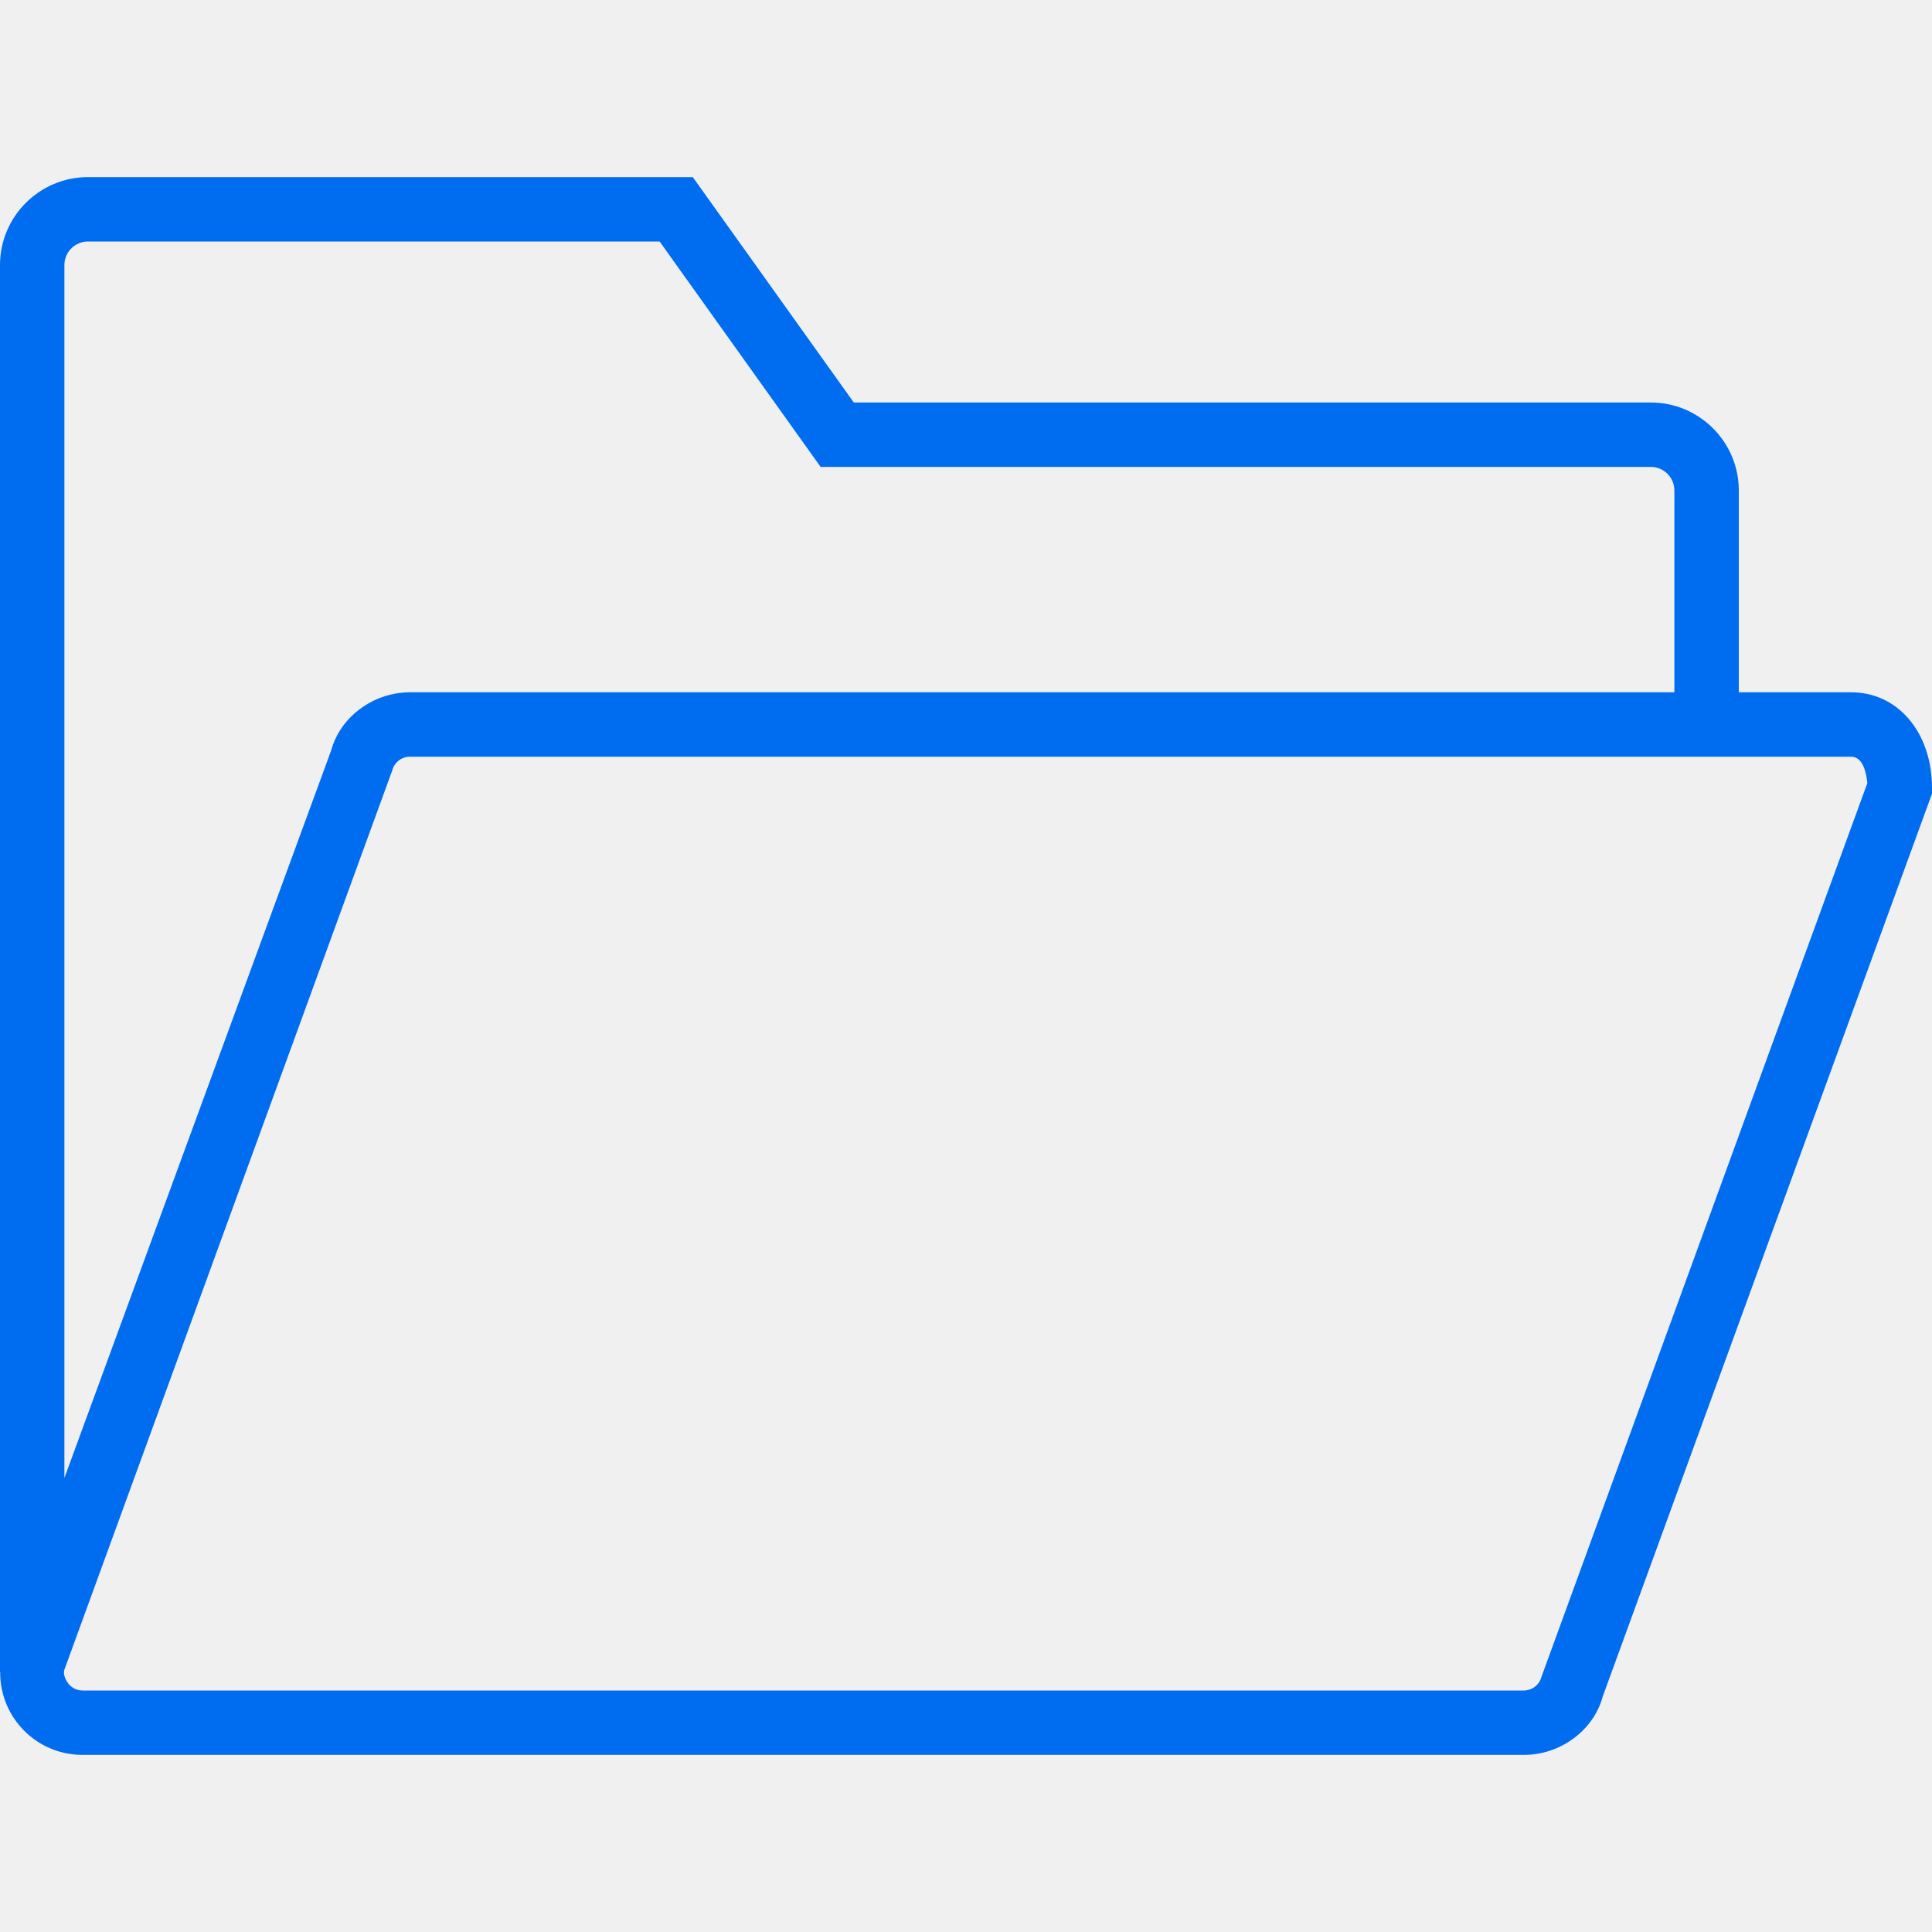
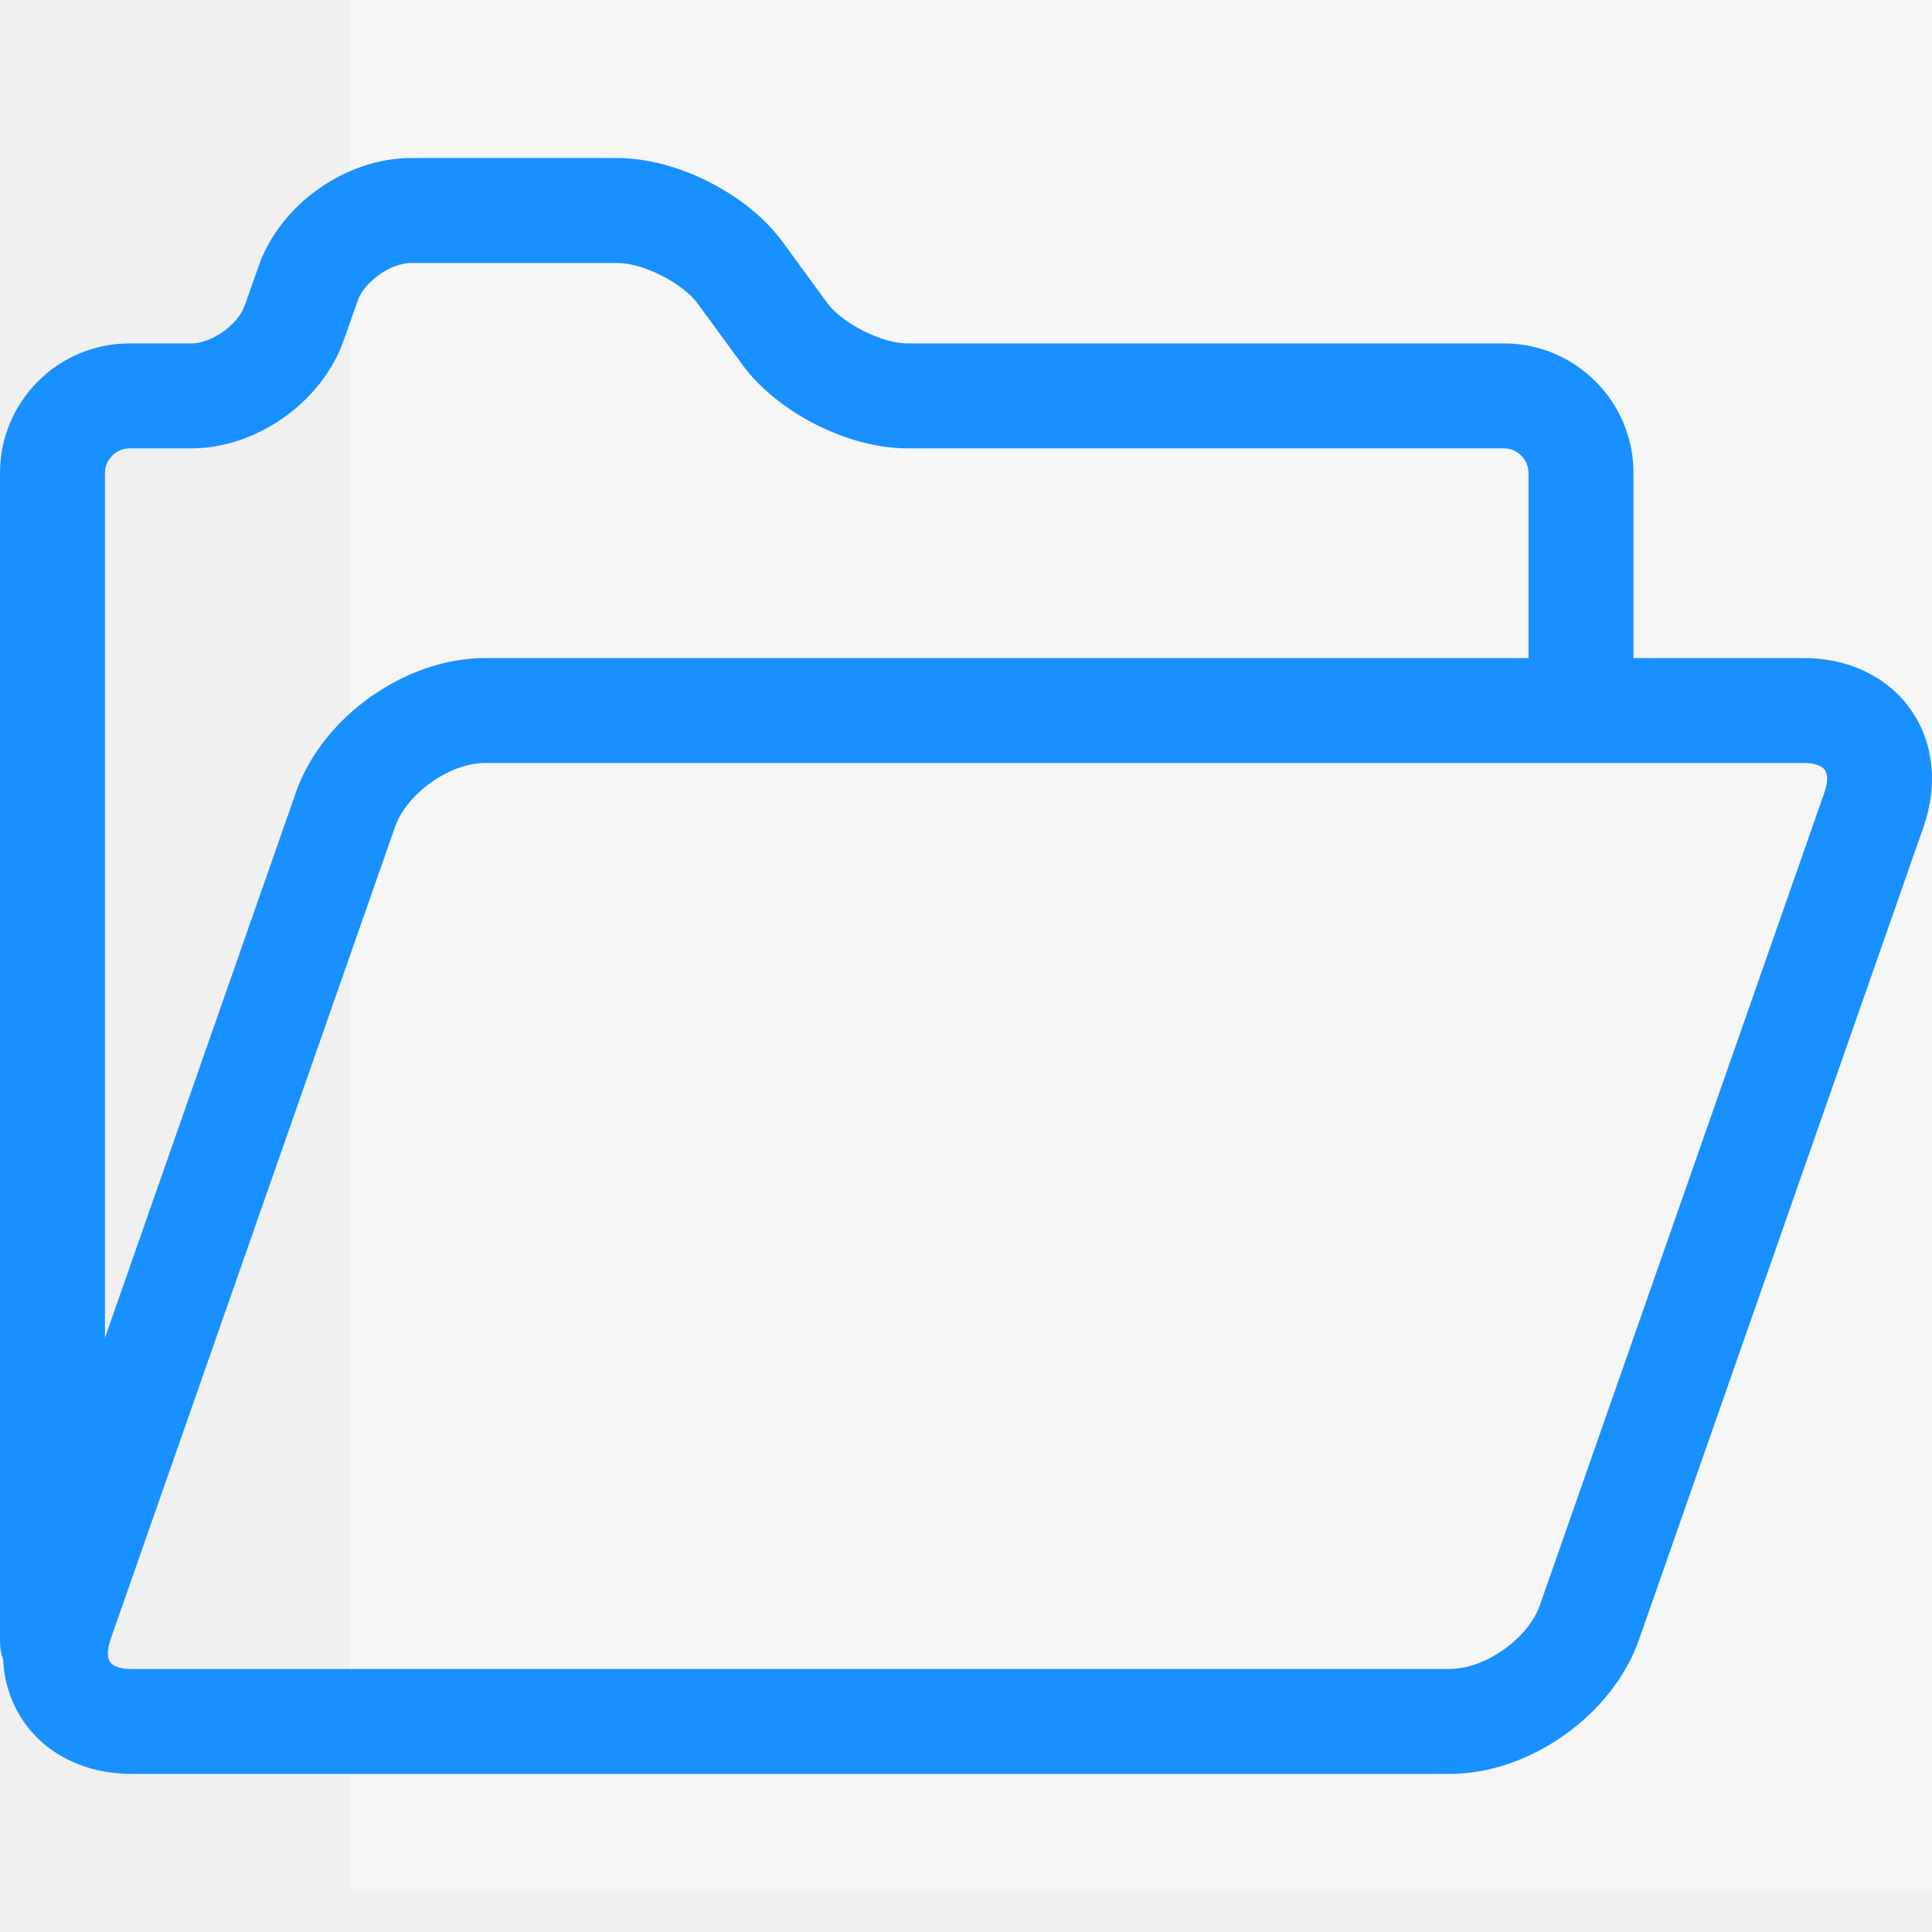
- <svg xmlns="http://www.w3.org/2000/svg" version="1.1" id="Capa_1" x="0px" y="0px" viewBox="0 0 60 60" style="enable-background:new 0 0 60 60;" xml:space="preserve" width="512px" height="512px">
-   <path d="M57.49,21.5H54v-6.268c0-1.507-1.226-2.732-2.732-2.732H26.515l-5-7H2.732C1.226,5.5,0,6.726,0,8.232v43.687l0.006,0  c-0.005,0.563,0.17,1.114,0.522,1.575C1.018,54.134,1.76,54.5,2.565,54.5h44.759c1.156,0,2.174-0.779,2.45-1.813L60,24.649v-0.177  C60,22.75,58.944,21.5,57.49,21.5z M2,8.232C2,7.828,2.329,7.5,2.732,7.5h17.753l5,7h25.782c0.404,0,0.732,0.328,0.732,0.732V21.5  H12.731c-0.144,0-0.287,0.012-0.426,0.036c-0.973,0.163-1.782,0.873-2.023,1.776L2,45.899V8.232z M47.869,52.083  c-0.066,0.245-0.291,0.417-0.545,0.417H2.565c-0.243,0-0.385-0.139-0.448-0.222c-0.063-0.082-0.16-0.256-0.123-0.408l10.191-27.953  c0.066-0.245,0.291-0.417,0.545-0.417H54h3.49c0.38,0,0.477,0.546,0.502,0.819L47.869,52.083z" fill="#006DF0" />
+ <svg xmlns="http://www.w3.org/2000/svg" version="1.1" id="Capa_1" x="0px" y="0px" viewBox="0 0 276.157 276.157" style="enable-background:new 0 0 276.157 276.157;" xml:space="preserve" width="512px" height="512px">
+   <g>
+     <rect x="50" width="270" height="270" style="fill:white;" opacity="0.4" />
+   </g>
+   <g>
+     <path d="M273.081,101.378c-3.3-4.651-8.86-7.319-15.255-7.319h-24.34v-26.47c0-10.201-8.299-18.5-18.5-18.5  h-85.322c-3.63,0-9.295-2.876-11.436-5.806l-6.386-8.735c-4.982-6.814-15.104-11.954-23.546-11.954H58.731  c-9.293,0-18.639,6.608-21.738,15.372l-2.033,5.752c-0.958,2.71-4.721,5.371-7.596,5.371H18.5c-10.201,0-18.5,8.299-18.5,18.5  v167.07c0,0.885,0.161,1.73,0.443,2.519c0.152,3.306,1.18,6.424,3.053,9.064c3.3,4.652,8.86,7.319,15.255,7.319h188.486  c11.395,0,23.27-8.424,27.035-19.179l40.677-116.188C277.061,112.159,276.381,106.03,273.081,101.378z M18.5,64.089h8.864  c9.295,0,18.64-6.608,21.738-15.372l2.032-5.75c0.959-2.711,4.722-5.372,7.597-5.372h29.564c3.63,0,9.295,2.876,11.437,5.806  l6.386,8.734c4.982,6.815,15.104,11.954,23.546,11.954h85.322c1.898,0,3.5,1.603,3.5,3.5v26.47H69.34  c-11.395,0-23.27,8.424-27.035,19.179L15,191.231V67.589C15,65.692,16.603,64.089,18.5,64.089z M260.791,113.238l-40.677,116.188  c-1.674,4.781-7.812,9.135-12.877,9.135H18.751c-1.448,0-2.577-0.373-3.02-0.998c-0.443-0.625-0.423-1.814,0.056-3.181  l40.677-116.188c1.674-4.781,7.812-9.135,12.877-9.135h188.486c1.448,0,2.577,0.373,3.021,0.998  C261.29,110.682,261.27,111.871,260.791,113.238z" fill="#1890ff" />
+   </g>
</svg>
